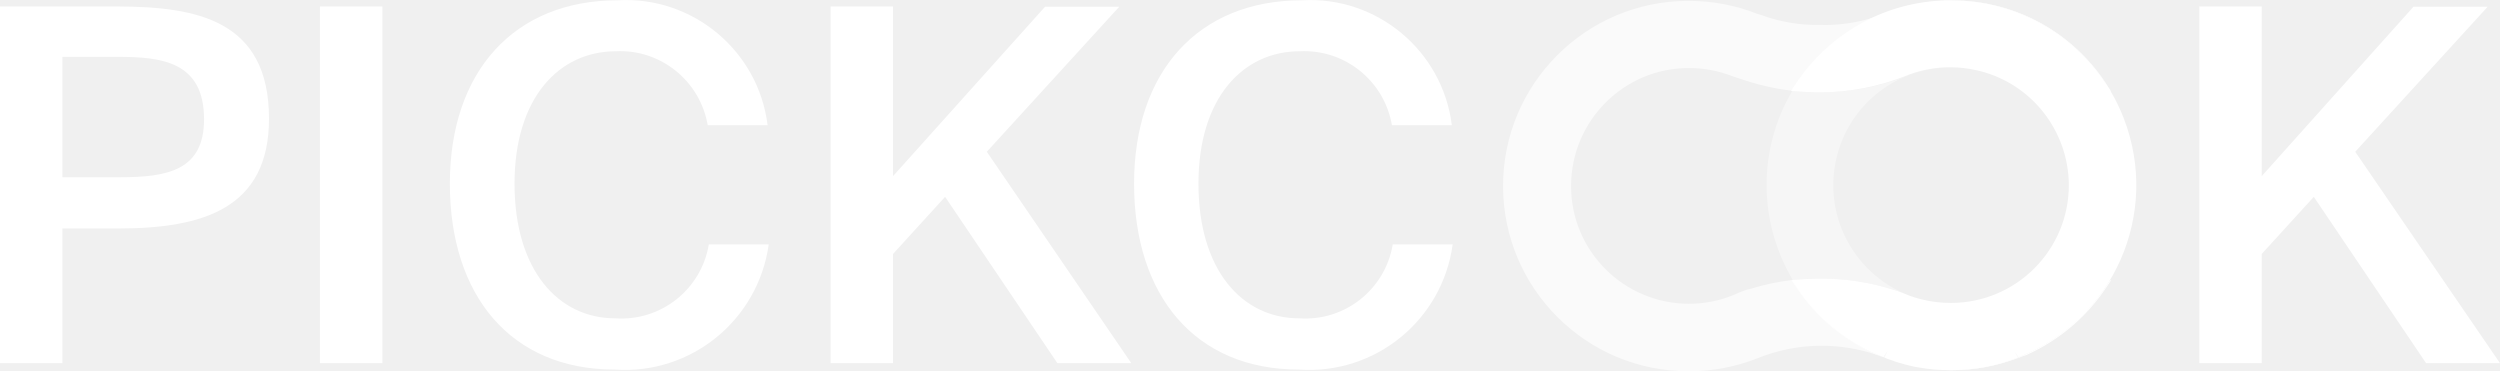
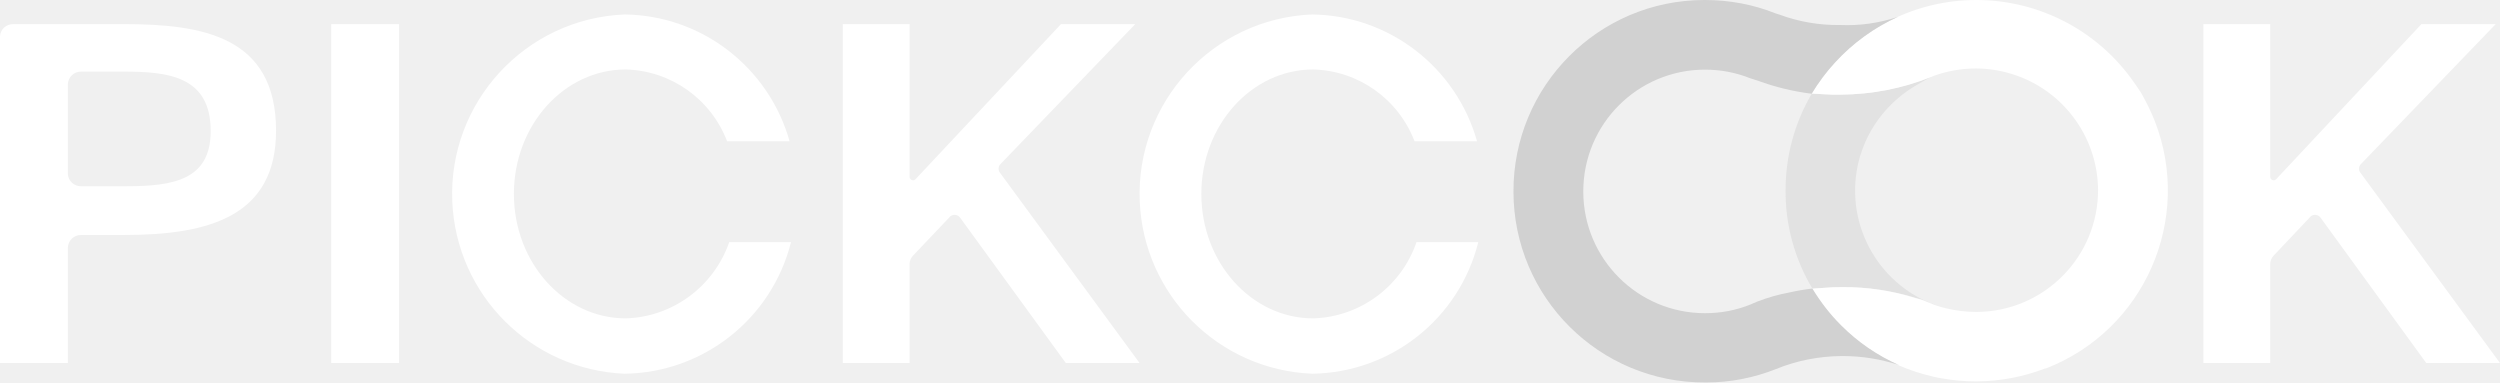
- <svg xmlns="http://www.w3.org/2000/svg" version="1.1" x="0px" y="0px" viewBox="0 0 89.3 13.25" style="enable-background:new 0 0 89.3 13.25;" xml:space="preserve">
+ <svg xmlns="http://www.w3.org/2000/svg" version="1.1" id="레이어_1" x="0px" y="0px" viewBox="0 0 140.01 21.42" style="enable-background:new 0 0 140.01 21.42;" xml:space="preserve">
  <style type="text/css">
- 	.st0{display:none;}
- 	.st1{display:inline;stroke:#FFFFFF;stroke-miterlimit:10;}
- 	.st2{fill:#FFFFFF;}
- 	.st3{opacity:0.4;fill:#FFFFFF;enable-background:new    ;}
- 	.st4{opacity:0.65;fill:#FFFFFF;enable-background:new    ;}
+ 	.st0{fill:#FFFFFF;}
+ 	.st1{fill:#E2E2E2;}
+ 	.st2{fill:#D1D1D1;}
</style>
-   <g id="레이어_2" class="st0">
-     <rect x="-173.98" y="-195.24" class="st1" width="684" height="390" />
-   </g>
-   <g id="레이어_1">
-     <g id="그룹_162" transform="translate(-531.571 -476.479)">
-       <path id="패스_238" class="st2" d="M541.18,480.72c0,3.21-2.37,3.92-5.38,3.92h-2v4.81h-2.23v-12.74h4.2    C538.56,476.72,541.18,477.17,541.18,480.72z M533.8,482.81h2.07c1.69,0,2.99-0.25,2.99-2.07c0-2.07-1.53-2.23-3.09-2.23h-1.97    L533.8,482.81z" />
-       <path id="패스_239" class="st2" d="M543,489.45v-12.74h2.23v12.74H543z" />
-       <path id="패스_240" class="st2" d="M553.53,489.68c-3.72,0-5.89-2.65-5.89-6.64c0-4.01,2.3-6.55,5.99-6.55    c2.68-0.16,5.03,1.8,5.36,4.46h-2.14c-0.27-1.58-1.68-2.72-3.28-2.64c-2.02,0-3.62,1.65-3.62,4.73c0,3.09,1.56,4.81,3.6,4.81    c1.63,0.11,3.07-1.03,3.34-2.64h2.14C558.65,487.92,556.25,489.87,553.53,489.68z" />
-       <path id="패스_241" class="st2" d="M568.9,476.72h2.65l-4.73,5.18l5.16,7.55h-2.64l-4.01-5.94l-1.86,2.04v3.9h-2.23v-12.74h2.23    v6.06L568.9,476.72z" />
-       <path id="패스_242" class="st2" d="M617.78,476.72h2.65l-4.73,5.18l5.17,7.55h-2.64l-4.01-5.94l-1.86,2.04v3.9h-2.23v-12.74    h2.23v6.06L617.78,476.72z" />
-       <path id="패스_243" class="st2" d="M577.97,489.68c-3.72,0-5.89-2.65-5.89-6.64c0-4.01,2.3-6.55,5.99-6.55    c2.68-0.16,5.03,1.8,5.36,4.46h-2.14c-0.27-1.58-1.68-2.72-3.29-2.64c-2.02,0-3.62,1.65-3.62,4.73c0,3.09,1.56,4.81,3.6,4.81    c1.63,0.11,3.07-1.03,3.34-2.64h2.14C583.09,487.92,580.69,489.87,577.97,489.68z" />
-       <path id="패스_244" class="st2" d="M599.42,489.43l-0.14-0.04L599.42,489.43z" />
-       <path id="패스_245" class="st2" d="M606.98,479.74l-0.04-0.06L606.98,479.74L606.98,479.74z" />
-       <path id="패스_246" class="st2" d="M602.27,479l0.05,0.01L602.27,479z" />
-       <path id="패스_247" class="st2" d="M599.08,489.33l-0.09-0.03L599.08,489.33z" />
-       <path id="패스_248" class="st2" d="M597.79,477.48c-0.84,0.51-1.56,1.21-2.09,2.04l0.11-0.16    C596.33,478.6,597.01,477.96,597.79,477.48z" />
-       <path id="패스_249" class="st2" d="M598.86,489.24l0.02,0.01l0.11-0.23L598.86,489.24z" />
-       <path id="패스_250" class="st2" d="M601.24,489.69c-0.39,0-0.78-0.03-1.16-0.1c0.39,0.07,0.78,0.11,1.17,0.11h0.05    c0.78,0,1.55-0.14,2.29-0.41l0.08-0.03l-0.01-0.02c-0.75,0.29-1.55,0.44-2.36,0.45L601.24,489.69z" />
-       <path id="패스_251" class="st2" d="M605.96,487.73c-0.65,0.66-1.43,1.17-2.29,1.51l0.01,0.02c0.09-0.04,0.18-0.07,0.27-0.1    c1.12-0.5,2.08-1.29,2.78-2.3l0.25-0.37h-0.04C606.66,486.94,606.34,487.36,605.96,487.73z" />
-       <path id="패스_252" class="st2" d="M600.08,489.59c-0.08-0.02-0.17-0.03-0.25-0.05C599.91,489.56,599.99,489.57,600.08,489.59z" />
-       <path id="패스_253" class="st3" d="M596.63,486.43c0.86,0,1.72,0.13,2.55,0.39c0.13,0.03,0.26,0.07,0.38,0.13l0.28,0.11    c0.12,0.04,0.25,0.08,0.37,0.11c-2.25-0.58-3.6-2.88-3.02-5.13c0.48-1.87,2.17-3.17,4.1-3.15c0.31,0,0.61,0.03,0.92,0.1    c-0.31-0.07-0.62-0.11-0.94-0.11c-0.5,0-1,0.09-1.47,0.26l-0.07,0.03c-1,0.4-2.06,0.61-3.14,0.61c-0.22,0-0.39,0-0.56-0.02    l-0.44-0.03c-1.23,2.08-1.22,4.67,0.02,6.75l0.41-0.03C596.21,486.43,596.4,486.43,596.63,486.43z" />
-       <path id="패스_254" class="st2" d="M599.75,489.52c-0.06-0.02-0.13-0.03-0.19-0.05C599.62,489.49,599.68,489.51,599.75,489.52z" />
-       <path id="패스_255" class="st2" d="M599.55,489.47l-0.14-0.04L599.55,489.47z" />
-       <path id="패스_256" class="st2" d="M598.88,489.25l0.08,0.03l0.04,0.01L598.88,489.25L598.88,489.25z" />
-       <path id="패스_257" class="st2" d="M600.07,489.59L600.07,489.59z" />
-       <path id="패스_258" class="st2" d="M599.27,489.39c-0.06-0.02-0.13-0.04-0.19-0.07C599.15,489.35,599.21,489.37,599.27,489.39z" />
-       <path id="패스_259" class="st2" d="M595.55,479.73h0.02c0.04-0.07,0.09-0.14,0.13-0.22L595.55,479.73z" />
-       <path id="패스_260" class="st2" d="M599.82,489.54l-0.08-0.02L599.82,489.54z" />
-       <path id="패스_261" class="st2" d="M595.59,486.48h-0.03l0.25,0.37c0.7,1.01,1.66,1.8,2.78,2.3c0.09,0.03,0.17,0.06,0.27,0.1    l0,0C597.49,488.71,596.34,487.74,595.59,486.48L595.59,486.48z" />
-       <path id="패스_262" class="st2" d="M601.29,476.5c2.17,0.01,4.2,1.08,5.43,2.87l0.22,0.32c-1.19-1.99-3.34-3.21-5.66-3.19h-0.04    c-1.03,0.01-2.04,0.25-2.95,0.71c0.92-0.46,1.94-0.7,2.97-0.7L601.29,476.5z" />
-       <path id="패스_263" class="st2" d="M603.65,489.25l0.02-0.01l-0.13-0.2L603.65,489.25z" />
-       <path id="패스_264" class="st2" d="M602.2,478.98l0.08,0.02L602.2,478.98z" />
-       <path id="패스_265" class="st2" d="M597.79,477.48l0.12-0.07L597.79,477.48z" />
-       <path id="패스_266" class="st2" d="M606.97,479.74l-0.03-0.06l-0.22-0.32c-1.23-1.79-3.26-2.86-5.43-2.87h-0.04    c-1.03,0-2.05,0.24-2.97,0.7l0,0c-0.09,0.05-0.19,0.1-0.28,0.15l-0.1,0.06l-0.12,0.07c-0.78,0.48-1.46,1.12-1.98,1.88l-0.11,0.16    c-0.05,0.07-0.09,0.14-0.13,0.22l0.44,0.03c0.17,0.01,0.35,0.02,0.56,0.02c1.08,0,2.14-0.21,3.14-0.61l0.07-0.03    c0.47-0.17,0.97-0.26,1.47-0.26c0.32,0,0.63,0.04,0.94,0.11l0.08,0.02l0.05,0.01c1.85,0.48,3.14,2.14,3.16,4.05    c0.01,2.33-1.87,4.22-4.2,4.23c-0.36,0-0.72-0.04-1.07-0.13c-0.13-0.03-0.25-0.07-0.37-0.11l-0.28-0.11    c-0.12-0.05-0.25-0.1-0.38-0.13c-0.82-0.26-1.68-0.39-2.55-0.39c-0.23,0-0.42,0.01-0.63,0.02l-0.41,0.03    c0.75,1.26,1.9,2.23,3.27,2.76l0.14-0.22l-0.11,0.23l0.12,0.05l0.09,0.03c0.06,0.02,0.13,0.04,0.19,0.07l0.14,0.04l0.14,0.04    c0.07,0.02,0.13,0.03,0.19,0.05l0.08,0.02c0.08,0.02,0.17,0.04,0.25,0.05l0,0c0.38,0.07,0.77,0.1,1.16,0.1h0.05    c0.81,0,1.61-0.15,2.36-0.45l-0.11-0.21l0.13,0.2c3.4-1.32,5.08-5.14,3.76-8.54c-0.13-0.33-0.28-0.65-0.46-0.95L606.97,479.74z" />
-       <path id="패스_267" class="st4" d="M595.59,486.48c-0.5,0.06-0.99,0.16-1.47,0.31c-0.15,0.03-0.29,0.08-0.43,0.14l-0.23,0.1    c-0.5,0.2-1.03,0.3-1.57,0.3c-2.33-0.01-4.21-1.9-4.2-4.22c0.01-2.33,1.9-4.21,4.22-4.2c0.53,0,1.05,0.1,1.54,0.29    c0.06,0.02,0.27,0.09,0.27,0.09c0.61,0.21,1.23,0.36,1.87,0.43c0.69-1.17,1.73-2.09,2.98-2.64c-0.64,0.21-1.32,0.31-2,0.29    c-0.72,0.01-1.43-0.11-2.1-0.36l-0.14-0.04c-0.78-0.31-1.61-0.46-2.44-0.46h-0.03c-3.65,0.01-6.61,2.98-6.6,6.63    c0.01,3.65,2.98,6.61,6.63,6.6h0.04c0.83,0,1.64-0.16,2.41-0.46l0,0c0.72-0.29,1.49-0.45,2.27-0.45h0.04    c0.66,0,1.32,0.11,1.95,0.32v-0.01C597.34,488.58,596.3,487.65,595.59,486.48L595.59,486.48z" />
+   <g id="그룹_1447" transform="translate(-127.989 -387.929)">
+     <g id="그룹_1446" transform="translate(127.989 387.929)">
+       <path id="패스_1803" class="st0" d="M15.46,7.32c0,4.79-3.75,5.84-8.5,5.84H4.55c-0.4-0.01-0.73,0.3-0.75,0.7v6.47H0V2.05    c0.01-0.4,0.35-0.71,0.75-0.7h6.16C11.33,1.35,15.46,2.03,15.46,7.32z M3.8,9.73c0.01,0.4,0.35,0.71,0.75,0.7h2.53    c2.66,0,4.72-0.37,4.72-3.09c0-3.09-2.41-3.33-4.89-3.33H4.55c-0.4-0.01-0.73,0.3-0.75,0.7L3.8,9.73z" />
+       <path id="패스_1804" class="st0" d="M18.55,20.33V1.35h3.8v18.98L18.55,20.33z" />
+       <path id="패스_1805" class="st0" d="M59.42,1.35h4.16l-7.55,7.84c-0.13,0.13-0.14,0.34-0.03,0.48l7.82,10.66h-4.13l-5.92-8.14    c-0.12-0.17-0.36-0.21-0.53-0.09c-0.02,0.01-0.04,0.03-0.05,0.05l-2.06,2.17c-0.12,0.13-0.19,0.3-0.19,0.47v5.54h-3.74V1.35h3.74    v8.57c0.01,0.1,0.09,0.18,0.2,0.18c0.05,0,0.09-0.02,0.13-0.06L59.42,1.35z" />
+       <path id="패스_1806" class="st0" d="M135.61,1.35h4.16l-7.55,7.84c-0.13,0.13-0.14,0.34-0.03,0.48l7.82,10.66h-4.13l-5.92-8.14    c-0.12-0.17-0.36-0.21-0.53-0.09c-0.02,0.01-0.04,0.03-0.05,0.05l-2.05,2.17c-0.12,0.13-0.19,0.3-0.19,0.47v5.54h-3.74V1.35h3.74    v8.57c0.01,0.1,0.09,0.18,0.2,0.18c0.05,0,0.09-0.02,0.13-0.06L135.61,1.35z" />
+       <path id="패스_1807" class="st0" d="M35.05,17.83c-3.46,0-6.27-3.12-6.27-6.97s2.81-6.97,6.27-6.97    c2.53,0.07,4.76,1.65,5.67,4.02h3.5c-1.17-4.15-4.93-7.05-9.24-7.1c-5.56,0.23-9.88,4.92-9.65,10.47    c0.22,5.24,4.41,9.43,9.65,9.65c4.42-0.06,8.24-3.08,9.32-7.37h-3.46C39.98,16.04,37.68,17.75,35.05,17.83z" />
+       <path id="패스_1808" class="st0" d="M73.55,17.83c-3.46,0-6.27-3.12-6.27-6.97s2.81-6.97,6.27-6.97    c2.53,0.07,4.76,1.65,5.67,4.02h3.5c-1.17-4.15-4.93-7.05-9.24-7.1c-5.56,0.23-9.88,4.92-9.65,10.47    c0.22,5.24,4.41,9.43,9.65,9.65c4.42-0.06,8.24-3.08,9.31-7.37h-3.46C78.48,16.04,76.18,17.75,73.55,17.83z" />
+       <path id="패스_200" class="st1" d="M108.18,4.28c-1.62,0.66-3.34,1.01-5.09,1.02c-0.35,0-0.61-0.01-0.89-0.02l-0.73-0.04    c-0.96,1.63-1.47,3.49-1.47,5.39c-0.02,1.95,0.5,3.86,1.5,5.53l0.69-0.04c0.33-0.03,0.64-0.04,1.02-0.04    c1.39-0.01,2.78,0.2,4.11,0.61c0.21,0.05,0.42,0.13,0.61,0.22l0.45,0.18c0.2,0.07,0.4,0.13,0.61,0.18c-3.42-0.89-5.59-4.25-5-7.74    c0.06-0.36,0.15-0.71,0.27-1.05c0.23-0.67,0.57-1.31,1-1.88c0.43-0.57,0.94-1.06,1.51-1.47c0.14-0.1,0.29-0.2,0.44-0.29    c0.28-0.17,0.58-0.33,0.86-0.5C108.11,4.32,108.14,4.3,108.18,4.28z" />
+       <path id="패스_201" class="st0" d="M114.59,20.63c5.5-2.14,8.23-8.34,6.09-13.84c-0.21-0.53-0.46-1.04-0.74-1.54    c-0.02-0.03-0.04-0.06-0.06-0.1l-0.35-0.51c-2-2.89-5.28-4.62-8.79-4.64h-0.06c-1.67,0-3.32,0.39-4.81,1.14l0,0    c-0.15,0.08-0.3,0.15-0.45,0.24c-0.05,0.03-0.1,0.06-0.16,0.09l-0.2,0.12c-1.27,0.78-2.36,1.82-3.2,3.04l-0.18,0.26    c-0.07,0.12-0.14,0.23-0.22,0.35l0.71,0.04c0.28,0.02,0.56,0.03,0.91,0.02c1.74-0.01,3.47-0.34,5.08-0.99l0.11-0.05    c1.25-0.46,2.61-0.55,3.91-0.25l0.12,0.03l0.08,0.02c2.99,0.78,5.09,3.47,5.12,6.56c0.01,3.77-3.03,6.83-6.8,6.85    c-0.59,0-1.17-0.07-1.74-0.21c-0.2-0.05-0.41-0.11-0.61-0.18l-0.45-0.18c-0.2-0.09-0.4-0.15-0.61-0.2    c-1.33-0.42-2.72-0.63-4.12-0.62c-0.37,0-0.68,0.01-1.02,0.04l-0.67,0.05c1.22,2.03,3.08,3.61,5.29,4.47l0.04,0.01    c0.06,0.02,0.12,0.05,0.19,0.07l0.14,0.05c0.1,0.04,0.21,0.07,0.31,0.1c0.08,0.02,0.15,0.05,0.23,0.07s0.15,0.04,0.22,0.06    c0.1,0.03,0.21,0.05,0.31,0.08l0.13,0.03c0.14,0.03,0.27,0.06,0.41,0.08l0,0c0.62,0.11,1.25,0.17,1.88,0.17h0.07    c1.31-0.01,2.6-0.25,3.82-0.72L114.59,20.63z" />
+       <path id="패스_202" class="st2" d="M103.09,18.2c-0.61-0.61-1.14-1.3-1.59-2.04c-0.43,0.05-0.86,0.12-1.29,0.22    c-0.61,0.11-1.22,0.29-1.8,0.51l-0.37,0.16c-0.81,0.33-1.67,0.49-2.55,0.49c-3.77,0-6.82-3.05-6.82-6.82s3.05-6.82,6.82-6.82l0,0    l0,0c0.86,0,1.72,0.16,2.52,0.48c0.09,0.03,0.44,0.14,0.44,0.14c0.97,0.36,1.98,0.6,3.01,0.73c0.38-0.63,0.82-1.22,1.32-1.76    c0.99-1.08,2.19-1.95,3.52-2.55c-1.05,0.35-2.14,0.51-3.24,0.46c-1.16,0.02-2.31-0.18-3.4-0.58l-0.22-0.07    C98.19,0.25,96.85,0,95.49,0h-0.05c-5.92,0.01-10.7,4.82-10.68,10.74c0.01,5.92,4.82,10.7,10.74,10.68h0.06    c1.34,0,2.66-0.26,3.9-0.75c1.17-0.48,2.42-0.72,3.68-0.73h0.06c1.07,0,2.14,0.17,3.16,0.51    C105.14,19.91,104.03,19.15,103.09,18.2z" />
    </g>
  </g>
</svg>
